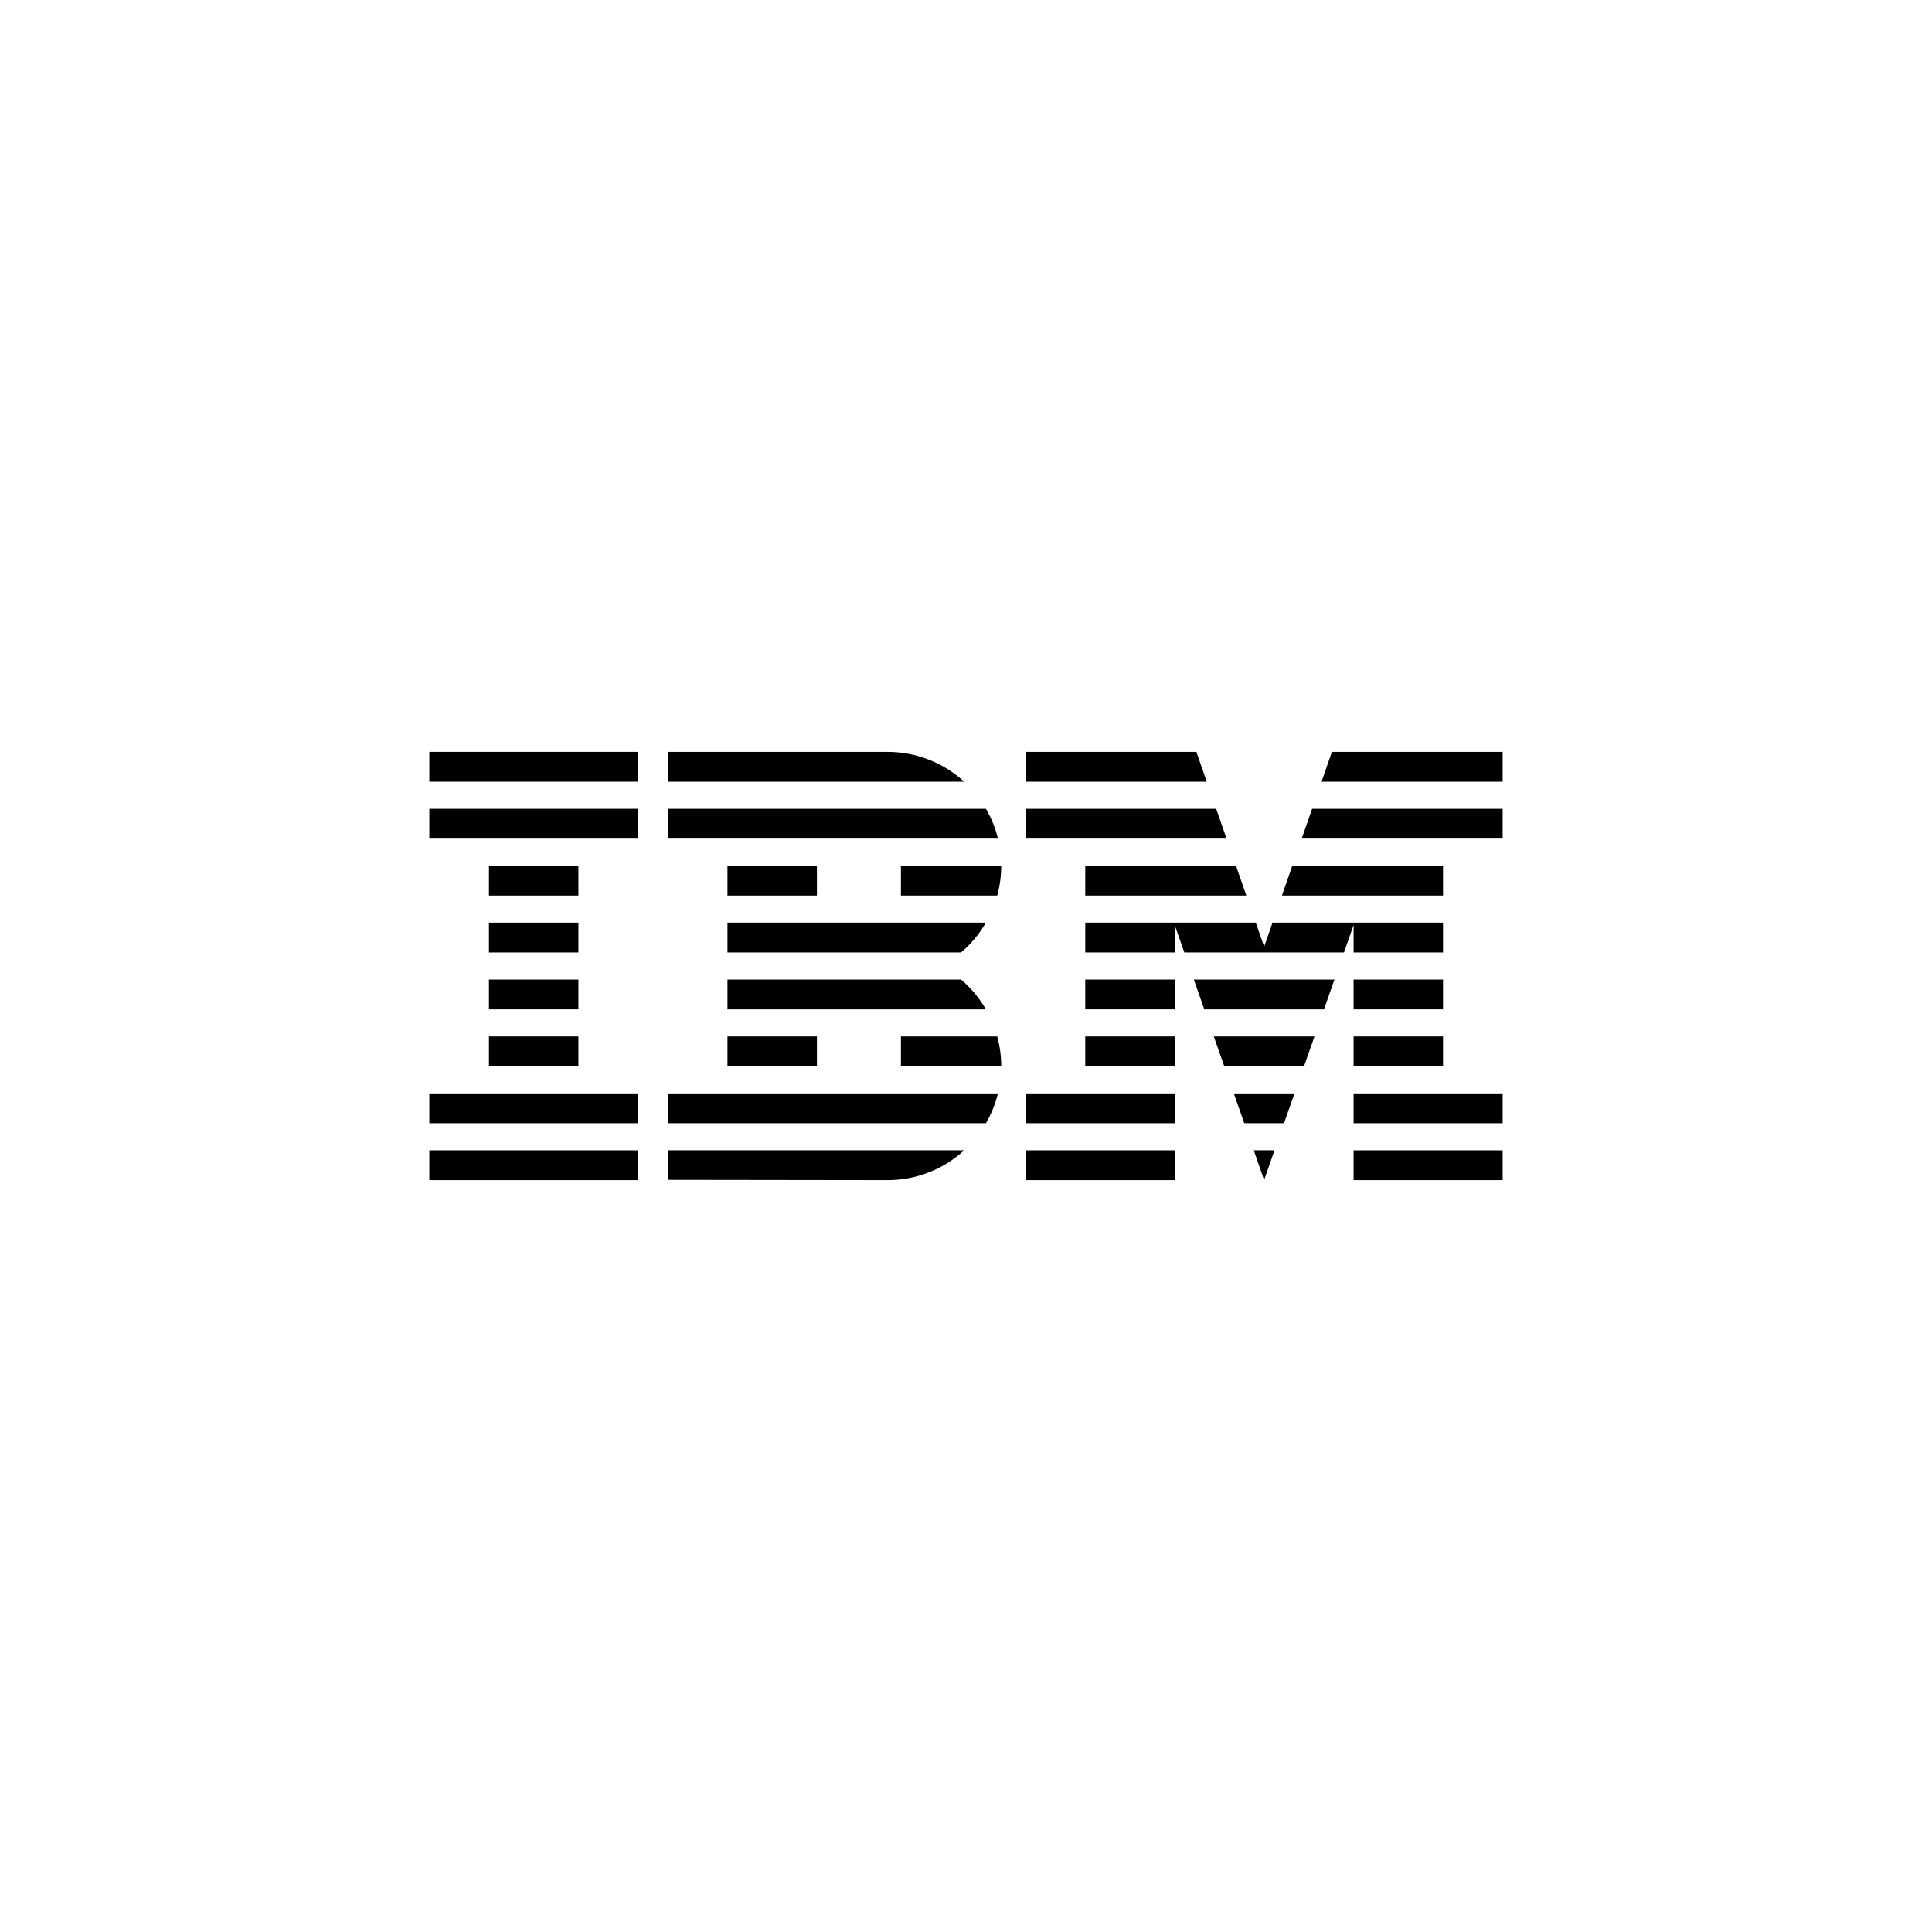
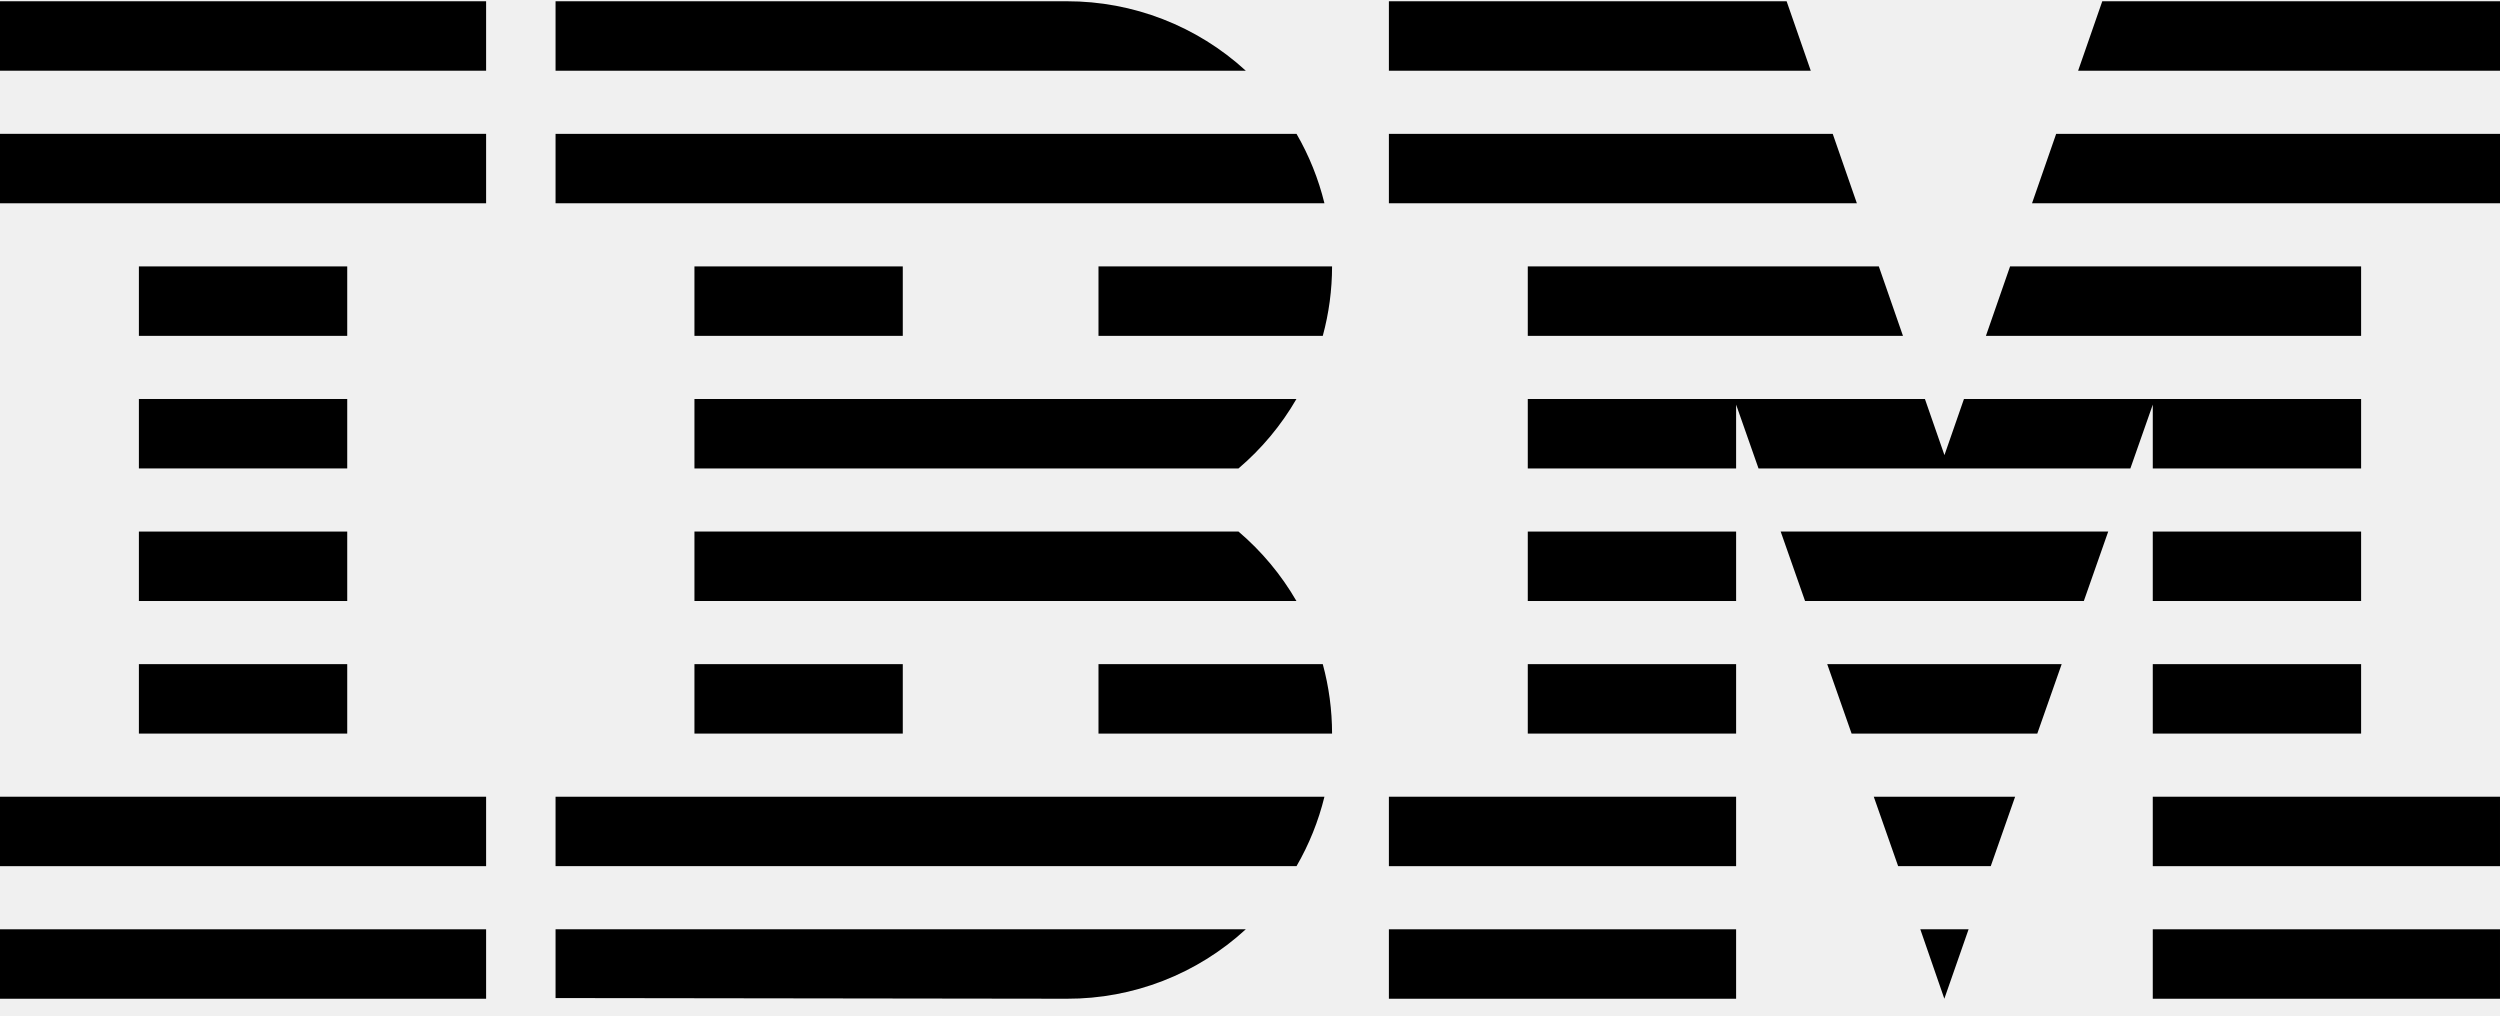
- <svg xmlns="http://www.w3.org/2000/svg" id="Layer_1" data-name="Layer 1" width="576" height="576" viewBox="0 0 576 576">
-   <defs>
-     <style>
-       .cls-1 {
-         fill: #fff;
-       }
-     </style>
-   </defs>
-   <rect class="cls-1" width="576" height="576" />
-   <g>
-     <rect x="128" y="342.95" width="62.222" height="8.889" />
-     <rect x="128" y="325.98" width="62.222" height="8.889" />
-     <rect x="145.778" y="309.01" width="26.667" height="8.889" />
-     <rect x="145.778" y="292.04" width="26.667" height="8.889" />
-     <rect x="145.778" y="275.071" width="26.667" height="8.889" />
-     <rect x="145.778" y="258.101" width="26.667" height="8.889" />
-     <rect x="128" y="241.131" width="62.222" height="8.889" />
-     <rect x="128" y="224.162" width="62.222" height="8.889" />
-     <path d="M199.111,334.869h94.842a33.712,33.712,0,0,0,3.576-8.889h-98.418Z" />
-     <path d="M286.529,292.04h-69.64v8.889h77.055A34.075,34.075,0,0,0,286.529,292.04Z" />
-     <path d="M216.889,275.071V283.96h69.64a34.077,34.077,0,0,0,7.415-8.889Z" />
-     <path d="M293.953,241.131h-94.842V250.02h98.418A33.715,33.715,0,0,0,293.953,241.131Z" />
-     <path d="M264.566,224.162H199.111v8.889h88.35A33.814,33.814,0,0,0,264.566,224.162Z" />
-     <rect x="216.889" y="258.101" width="26.667" height="8.889" />
-     <path d="M268.606,266.99h28.71a33.949,33.949,0,0,0,1.189-8.889h-29.899Z" />
-     <rect x="216.889" y="309.01" width="26.667" height="8.889" />
-     <path d="M268.606,309.01v8.889h29.899a33.949,33.949,0,0,0-1.189-8.889Z" />
-     <path d="M199.111,351.75l65.454.088a33.693,33.693,0,0,0,22.896-8.889h-88.35Z" />
-     <polygon points="376.875 351.838 379.979 342.949 373.799 342.949 376.875 351.838" />
-     <polygon points="370.962 334.869 382.816 334.869 385.936 325.98 367.842 325.98 370.962 334.869" />
-     <polygon points="365.005 317.899 388.773 317.899 391.894 309.01 361.884 309.01 365.005 317.899" />
-     <polygon points="359.047 300.929 394.731 300.929 397.851 292.04 355.927 292.04 359.047 300.929" />
-     <polygon points="323.556 266.99 371.58 266.99 368.489 258.101 323.556 258.101 323.556 266.99" />
-     <polygon points="388.099 250.02 448 250.02 448 241.131 391.19 241.131 388.099 250.02" />
-     <polygon points="397.091 224.162 394 233.051 448 233.051 448 224.162 397.091 224.162" />
-     <rect x="305.778" y="342.95" width="44.444" height="8.889" />
-     <rect x="305.778" y="325.98" width="44.444" height="8.889" />
-     <rect x="323.556" y="309.01" width="26.667" height="8.889" />
-     <rect x="323.556" y="292.04" width="26.667" height="8.889" />
-     <polygon points="430.222 258.101 385.289 258.101 382.198 266.99 430.222 266.99 430.222 258.101" />
-     <polygon points="403.556 283.96 430.222 283.96 430.222 275.071 403.556 275.071 403.556 275.071 379.387 275.071 376.889 282.256 374.39 275.071 350.222 275.071 323.556 275.071 323.556 283.96 350.222 283.96 350.222 275.791 353.09 283.96 400.688 283.96 403.556 275.792 403.556 283.96" />
-     <rect x="403.555" y="292.04" width="26.667" height="8.889" />
-     <rect x="403.555" y="309.01" width="26.667" height="8.889" />
-     <rect x="403.555" y="325.98" width="44.444" height="8.889" />
-     <rect x="403.555" y="342.95" width="44.444" height="8.889" />
-     <polygon points="365.679 250.02 362.588 241.131 305.778 241.131 305.778 250.02 365.679 250.02" />
-     <polygon points="359.778 233.051 356.687 224.162 305.778 224.162 305.778 233.051 359.778 233.051" />
-   </g>
+ <svg xmlns="http://www.w3.org/2000/svg" viewBox="128 224 320 130" role="img" aria-label="IBM">
+   <rect x="128" y="342.95" width="62.222" height="8.889" />
+   <rect x="128" y="325.98" width="62.222" height="8.889" />
+   <rect x="145.778" y="309.01" width="26.667" height="8.889" />
+   <rect x="145.778" y="292.04" width="26.667" height="8.889" />
+   <rect x="145.778" y="275.071" width="26.667" height="8.889" />
+   <rect x="145.778" y="258.101" width="26.667" height="8.889" />
+   <rect x="128" y="241.131" width="62.222" height="8.889" />
+   <rect x="128" y="224.162" width="62.222" height="8.889" />
+   <path d="M199.111,334.869h94.842a33.712,33.712,0,0,0,3.576-8.889h-98.418Z" />
+   <path d="M286.529,292.04h-69.64v8.889h77.055A34.075,34.075,0,0,0,286.529,292.04Z" />
+   <path d="M216.889,275.071V283.96h69.64a34.077,34.077,0,0,0,7.415-8.889Z" />
+   <path d="M293.953,241.131h-94.842V250.02h98.418A33.715,33.715,0,0,0,293.953,241.131Z" />
+   <path d="M264.566,224.162H199.111v8.889h88.35A33.814,33.814,0,0,0,264.566,224.162Z" />
+   <rect x="216.889" y="258.101" width="26.667" height="8.889" />
+   <path d="M268.606,266.99h28.71a33.949,33.949,0,0,0,1.189-8.889h-29.899Z" />
+   <rect x="216.889" y="309.01" width="26.667" height="8.889" />
+   <path d="M268.606,309.01v8.889h29.899a33.949,33.949,0,0,0-1.189-8.889Z" />
+   <path d="M199.111,351.75l65.454.088a33.693,33.693,0,0,0,22.896-8.889h-88.35Z" />
+   <polygon points="376.875 351.838 379.979 342.949 373.799 342.949 376.875 351.838" />
+   <polygon points="370.962 334.869 382.816 334.869 385.936 325.98 367.842 325.98 370.962 334.869" />
+   <polygon points="365.005 317.899 388.773 317.899 391.894 309.01 361.884 309.01 365.005 317.899" />
+   <polygon points="359.047 300.929 394.731 300.929 397.851 292.04 355.927 292.04 359.047 300.929" />
+   <polygon points="323.556 266.99 371.58 266.99 368.489 258.101 323.556 258.101 323.556 266.99" />
+   <polygon points="388.099 250.02 448 250.02 448 241.131 391.19 241.131 388.099 250.02" />
+   <polygon points="397.091 224.162 394 233.051 448 233.051 448 224.162 397.091 224.162" />
+   <rect x="305.778" y="342.95" width="44.444" height="8.889" />
+   <rect x="305.778" y="325.98" width="44.444" height="8.889" />
+   <rect x="323.556" y="309.01" width="26.667" height="8.889" />
+   <rect x="323.556" y="292.04" width="26.667" height="8.889" />
+   <polygon points="430.222 258.101 385.289 258.101 382.198 266.99 430.222 266.99 430.222 258.101" />
+   <polygon points="403.556 283.96 430.222 283.96 430.222 275.071 403.556 275.071 403.556 275.071 379.387 275.071 376.889 282.256 374.39 275.071 350.222 275.071 323.556 275.071 323.556 283.96 350.222 283.96 350.222 275.791 353.09 283.96 400.688 283.96 403.556 275.792 403.556 283.96" />
+   <rect x="403.555" y="292.04" width="26.667" height="8.889" />
+   <rect x="403.555" y="309.01" width="26.667" height="8.889" />
+   <rect x="403.555" y="325.98" width="44.444" height="8.889" />
+   <rect x="403.555" y="342.95" width="44.444" height="8.889" />
+   <polygon points="365.679 250.02 362.588 241.131 305.778 241.131 305.778 250.02 365.679 250.02" />
+   <polygon points="359.778 233.051 356.687 224.162 305.778 224.162 305.778 233.051 359.778 233.051" />
</svg>
